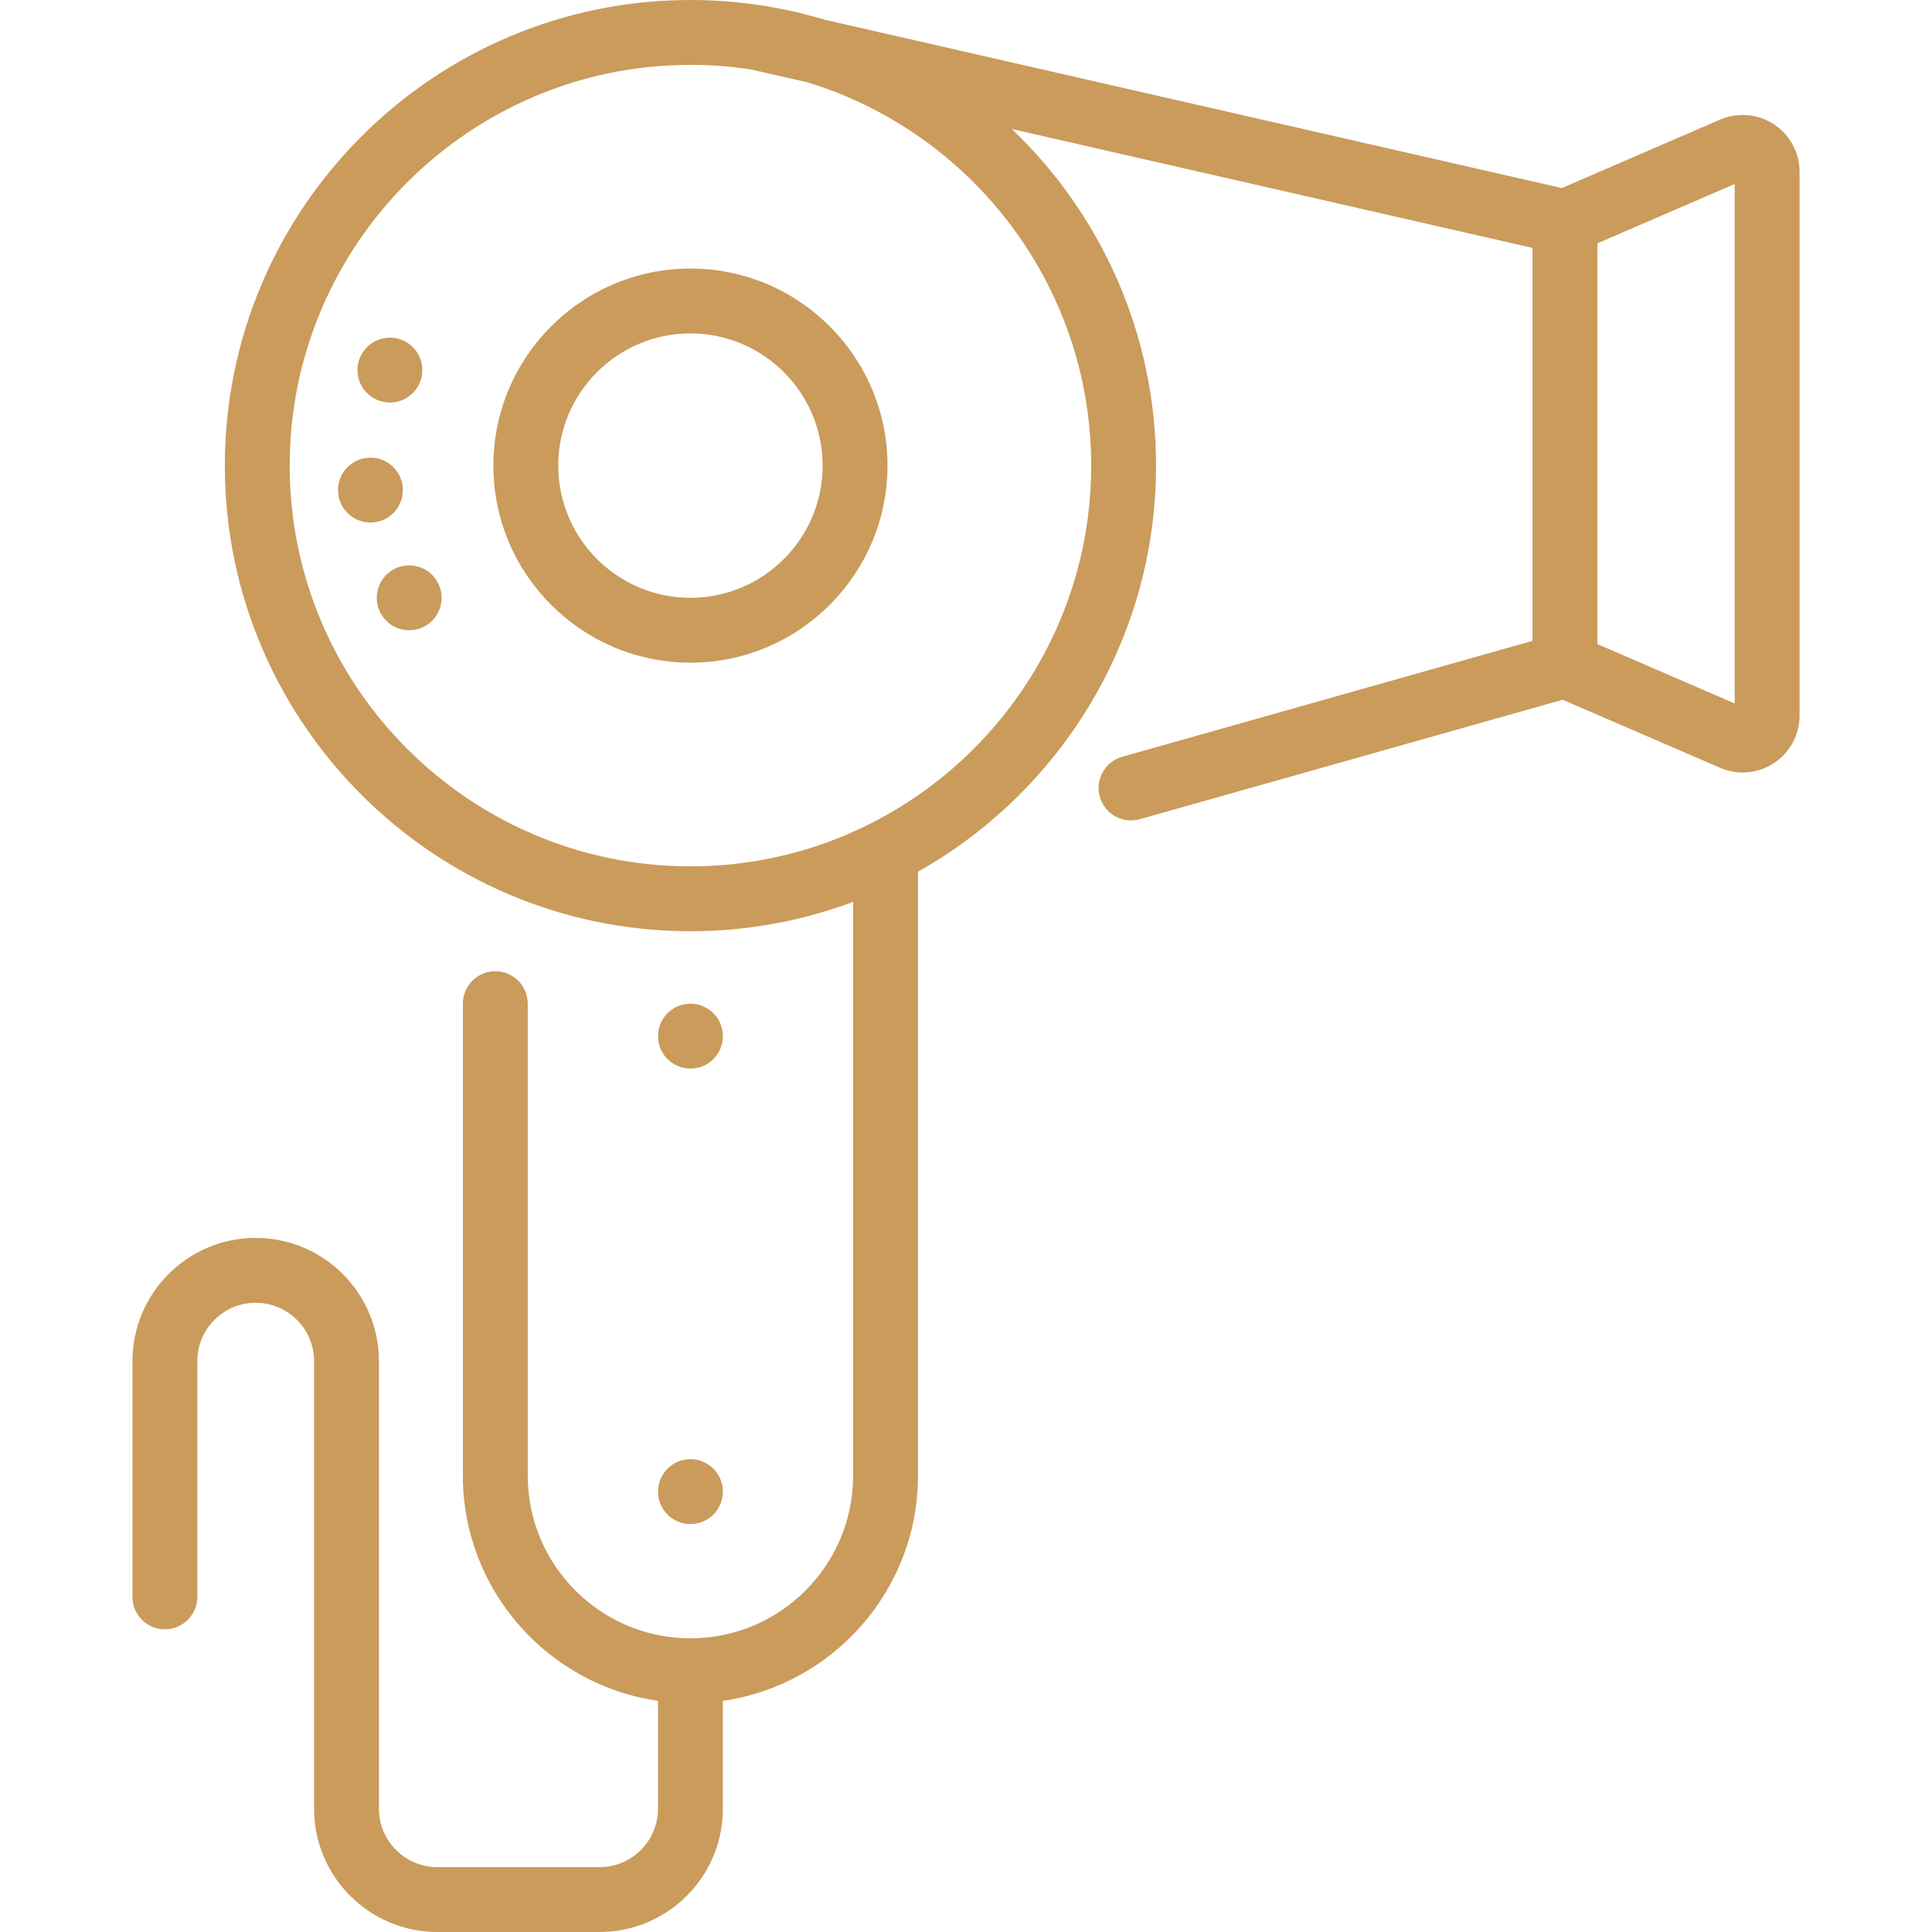
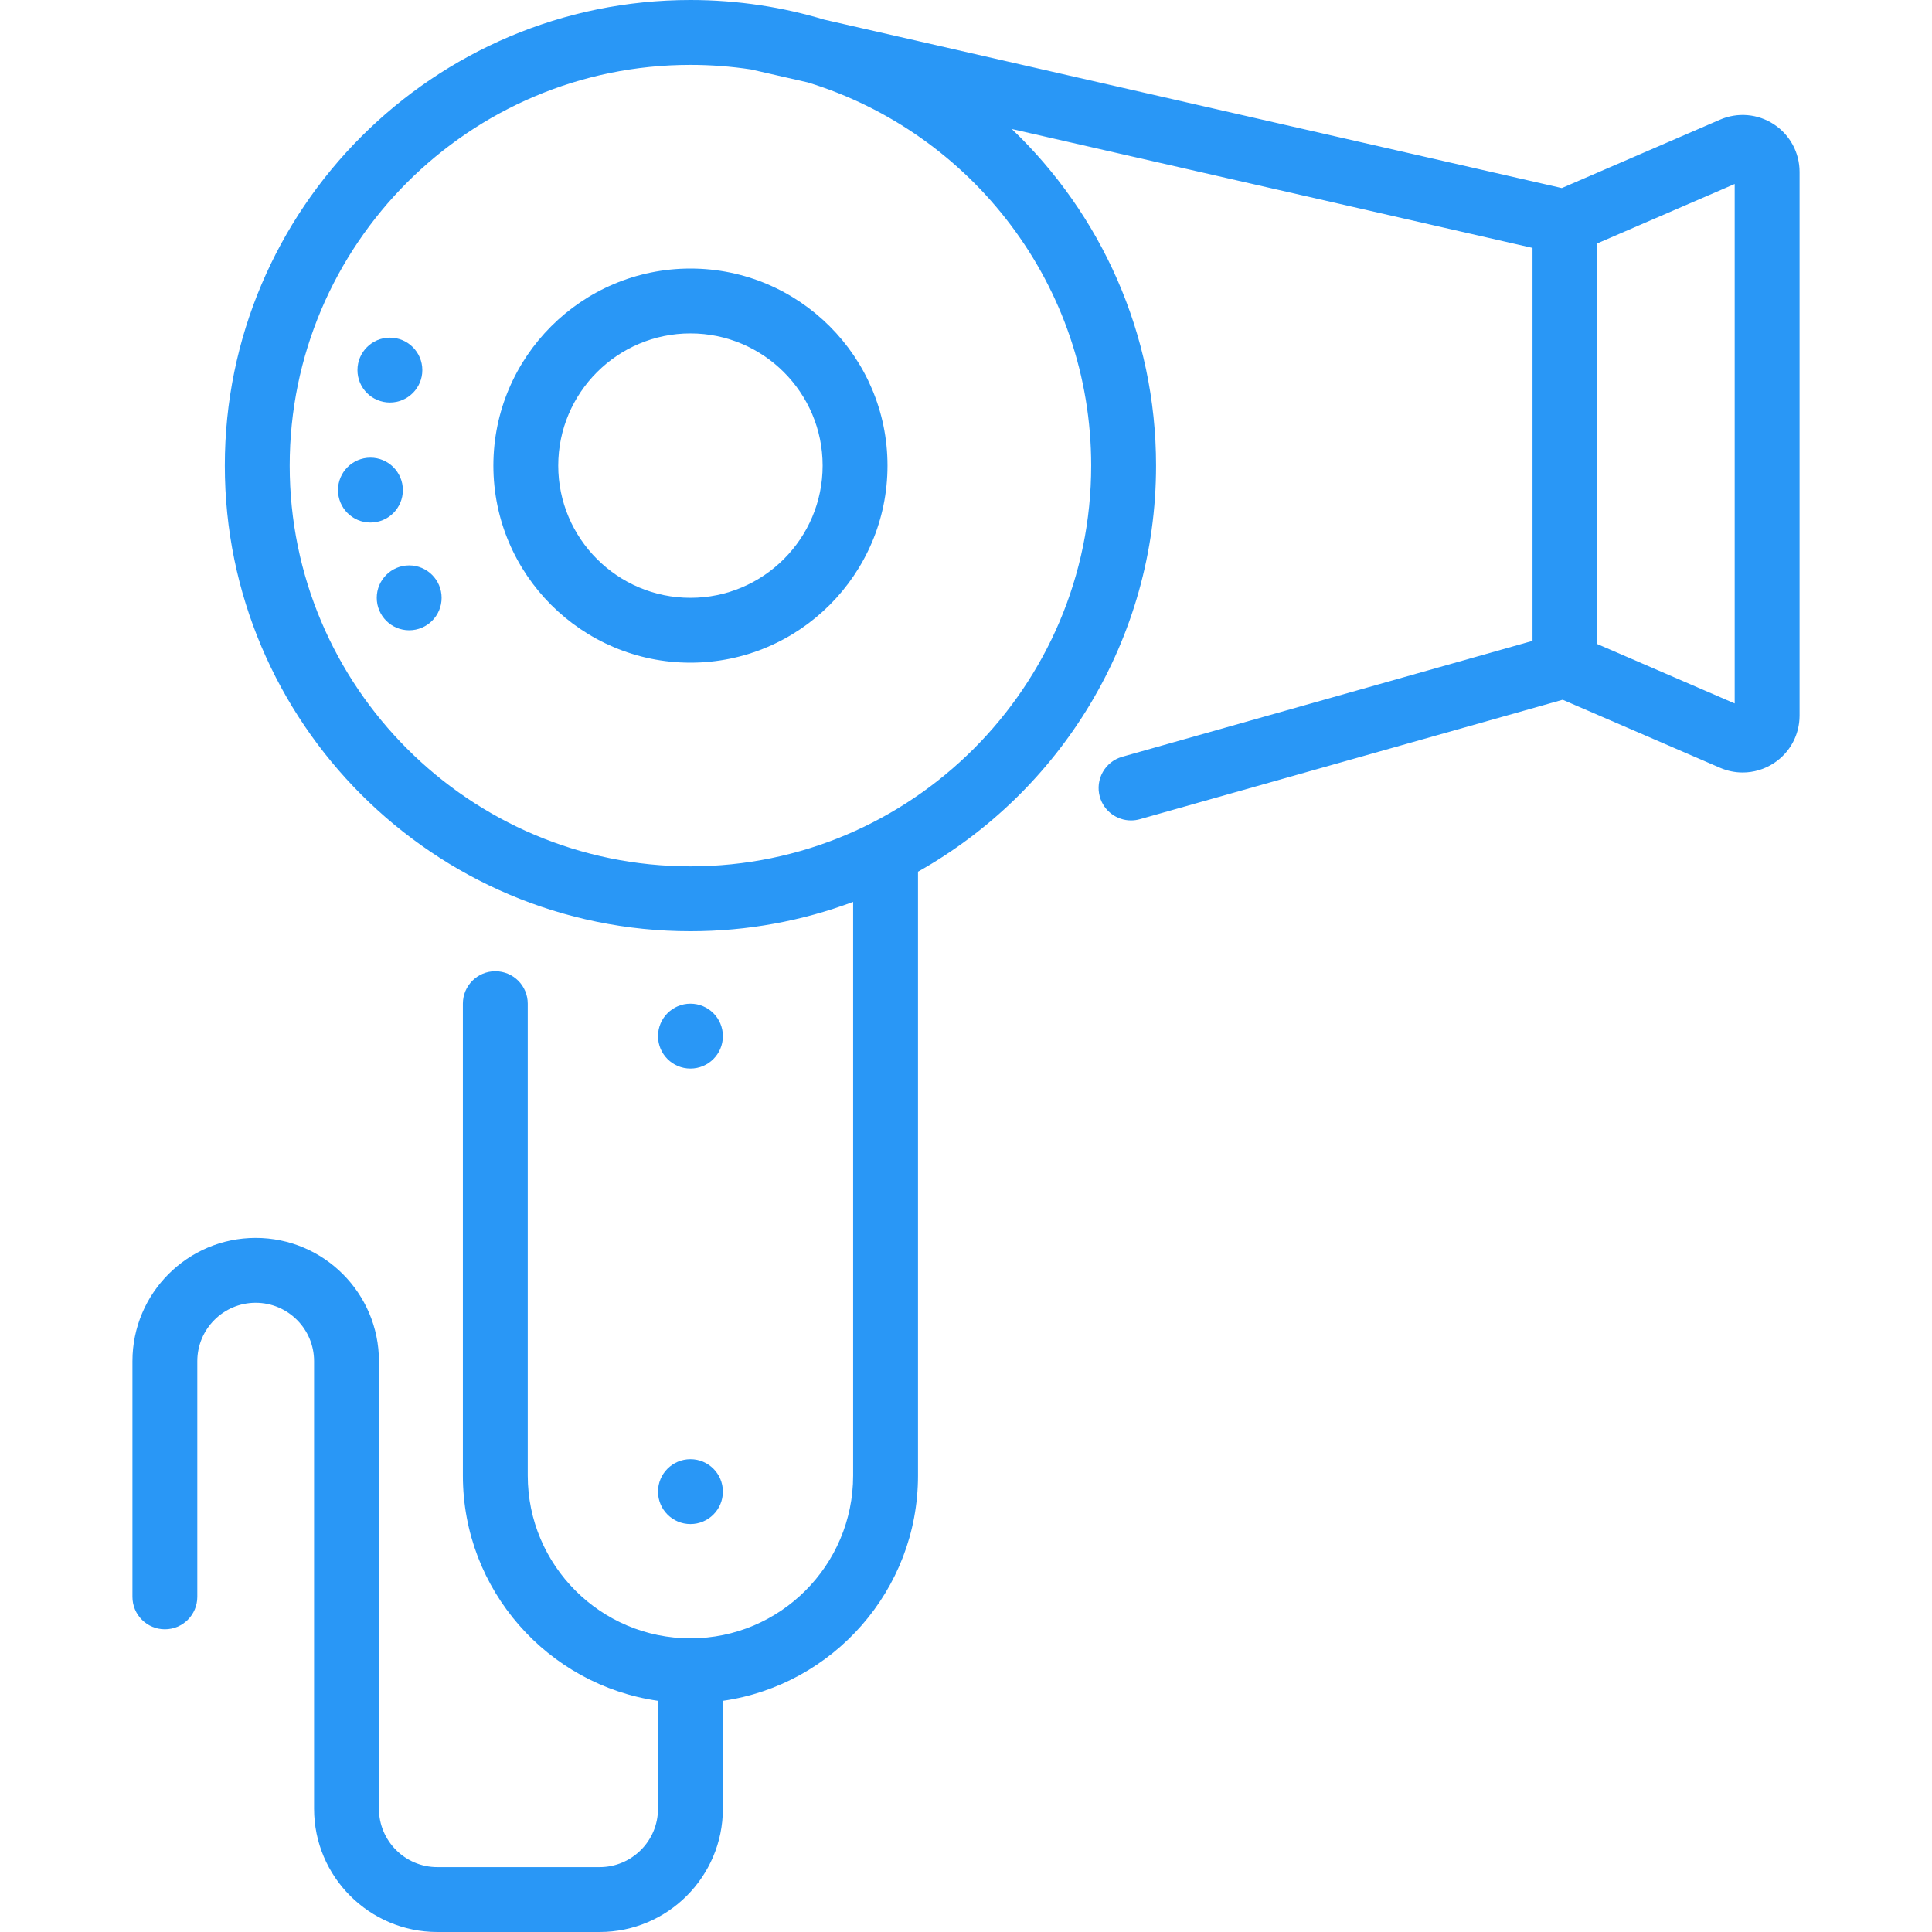
<svg xmlns="http://www.w3.org/2000/svg" fill="#CA9B5B" height="800px" width="800px" version="1.1" id="Layer_1" viewBox="0 0 511.999 511.999" xml:space="preserve">
-   <g>
-     <g>
-       <circle cx="182.976" cy="395.296" r="8.595" />
+   <defs id="defs14" />
+   <g id="g2" style="fill:#2997f6;fill-opacity:1">
+     <g id="g1" style="fill:#2997f6;fill-opacity:1">
+       <circle cx="182.976" cy="395.296" r="8.595" id="circle1" style="fill:#2997f6;fill-opacity:1" />
    </g>
  </g>
-   <g>
-     <g>
-       <circle cx="182.976" cy="274.583" r="8.595" />
+   <g id="g4" style="fill:#2997f6;fill-opacity:1">
+     <g id="g3" style="fill:#2997f6;fill-opacity:1">
+       <circle cx="182.976" cy="274.583" r="8.595" id="circle2" style="fill:#2997f6;fill-opacity:1" />
    </g>
  </g>
-   <g>
-     <g>
-       <path d="M470.1,32.943c-4.258-2.796-9.591-3.261-14.266-1.239l-41.939,18.133L218.431,5.201    c-5.435-1.633-11.023-2.91-16.742-3.783c-0.057-0.008-0.116-0.017-0.173-0.024C195.466,0.478,189.274,0,182.973,0    C114.934,0,59.581,55.353,59.581,123.392s55.353,123.392,123.392,123.392c15.16,0,29.687-2.754,43.116-7.778v152.05    c0,23.774-19.341,43.116-43.116,43.116c-23.775,0-43.116-19.341-43.116-43.116V265.98c0-4.747-3.848-8.595-8.595-8.595    s-8.595,3.848-8.595,8.595v125.073c0,30.334,22.517,55.498,51.711,59.683v28.6c0,8.531-6.94,15.472-15.472,15.472h-43.012    c-8.531,0-15.472-6.94-15.472-15.472V360.72c0-18.01-14.652-32.663-32.662-32.663c-18.01,0-32.662,14.652-32.662,32.663v62.46    c0,4.747,3.848,8.595,8.595,8.595s8.595-3.848,8.595-8.595v-62.46c0-8.531,6.94-15.472,15.472-15.472    c8.531,0,15.472,6.94,15.472,15.472v118.616c0,18.01,14.652,32.662,32.662,32.662h43.012c18.01,0,32.663-14.652,32.663-32.662    v-28.6c29.195-4.185,51.711-29.349,51.711-59.683V231.007c37.616-21.163,63.086-61.467,63.086-107.615    c0-35.044-14.685-66.722-38.224-89.205l137.992,31.511v104.136l-108.733,30.72c-4.568,1.29-7.226,6.041-5.934,10.608    c1.07,3.788,4.517,6.261,8.266,6.261c0.774,0,1.56-0.105,2.341-0.327l112.049-31.656l41.714,18.035    c1.927,0.833,3.963,1.243,5.993,1.243c2.895,0,5.77-0.838,8.275-2.483c4.256-2.798,6.798-7.509,6.798-12.603V45.546    C476.899,40.452,474.358,35.741,470.1,32.943z M289.173,123.392c0,58.56-47.641,106.201-106.201,106.201    S76.771,181.952,76.771,123.392c0-58.56,47.643-106.201,106.202-106.201c5.454,0,10.813,0.415,16.048,1.211l15.039,3.434    C257.498,35.16,289.173,75.644,289.173,123.392z M459.708,186.421l-36.387-15.732V64.491l36.387-15.733V186.421z" />
+   <g id="g6">
+     <g id="g5">
+       <path d="M470.1,32.943c-4.258-2.796-9.591-3.261-14.266-1.239l-41.939,18.133L218.431,5.201    c-5.435-1.633-11.023-2.91-16.742-3.783c-0.057-0.008-0.116-0.017-0.173-0.024C195.466,0.478,189.274,0,182.973,0    C114.934,0,59.581,55.353,59.581,123.392s55.353,123.392,123.392,123.392c15.16,0,29.687-2.754,43.116-7.778v152.05    c0,23.774-19.341,43.116-43.116,43.116c-23.775,0-43.116-19.341-43.116-43.116V265.98c0-4.747-3.848-8.595-8.595-8.595    s-8.595,3.848-8.595,8.595v125.073c0,30.334,22.517,55.498,51.711,59.683v28.6c0,8.531-6.94,15.472-15.472,15.472h-43.012    c-8.531,0-15.472-6.94-15.472-15.472V360.72c0-18.01-14.652-32.663-32.662-32.663c-18.01,0-32.662,14.652-32.662,32.663v62.46    c0,4.747,3.848,8.595,8.595,8.595s8.595-3.848,8.595-8.595v-62.46c0-8.531,6.94-15.472,15.472-15.472    c8.531,0,15.472,6.94,15.472,15.472v118.616c0,18.01,14.652,32.662,32.662,32.662h43.012c18.01,0,32.663-14.652,32.663-32.662    v-28.6c29.195-4.185,51.711-29.349,51.711-59.683V231.007c37.616-21.163,63.086-61.467,63.086-107.615    c0-35.044-14.685-66.722-38.224-89.205l137.992,31.511v104.136l-108.733,30.72c-4.568,1.29-7.226,6.041-5.934,10.608    c1.07,3.788,4.517,6.261,8.266,6.261c0.774,0,1.56-0.105,2.341-0.327l112.049-31.656l41.714,18.035    c1.927,0.833,3.963,1.243,5.993,1.243c2.895,0,5.77-0.838,8.275-2.483c4.256-2.798,6.798-7.509,6.798-12.603V45.546    C476.899,40.452,474.358,35.741,470.1,32.943z M289.173,123.392c0,58.56-47.641,106.201-106.201,106.201    S76.771,181.952,76.771,123.392c0-58.56,47.643-106.201,106.202-106.201c5.454,0,10.813,0.415,16.048,1.211l15.039,3.434    C257.498,35.16,289.173,75.644,289.173,123.392z M459.708,186.421l-36.387-15.732V64.491l36.387-15.733V186.421z" id="path4" style="fill:#2997f6;fill-opacity:1" />
    </g>
  </g>
-   <g>
-     <g>
-       <path d="M182.973,71.168c-28.797,0-52.224,23.428-52.224,52.224c0,28.797,23.428,52.224,52.224,52.224    c28.797,0,52.224-23.428,52.224-52.224C235.197,94.595,211.77,71.168,182.973,71.168z M182.973,158.425    c-19.318,0-35.034-15.716-35.034-35.034s15.716-35.034,35.034-35.034c19.318,0,35.034,15.716,35.034,35.034    S202.291,158.425,182.973,158.425z" />
+   <g id="g8" style="fill:#2997f6;fill-opacity:1">
+     <g id="g7" style="fill:#2997f6;fill-opacity:1">
+       <path d="M182.973,71.168c-28.797,0-52.224,23.428-52.224,52.224c0,28.797,23.428,52.224,52.224,52.224    c28.797,0,52.224-23.428,52.224-52.224C235.197,94.595,211.77,71.168,182.973,71.168z M182.973,158.425    c-19.318,0-35.034-15.716-35.034-35.034s15.716-35.034,35.034-35.034c19.318,0,35.034,15.716,35.034,35.034    S202.291,158.425,182.973,158.425z" id="path6" style="fill:#2997f6;fill-opacity:1" />
    </g>
  </g>
-   <g>
-     <g>
-       <circle cx="103.326" cy="98.079" r="8.595" />
+   <g id="g10" style="fill:#2997f6;fill-opacity:1">
+     <g id="g9" style="fill:#2997f6;fill-opacity:1">
+       <circle cx="103.326" cy="98.079" r="8.595" id="circle8" style="fill:#2997f6;fill-opacity:1" />
    </g>
  </g>
-   <g>
-     <g>
-       <circle cx="98.169" cy="129.882" r="8.595" />
+   <g id="g12" style="fill:#2997f6;fill-opacity:1">
+     <g id="g11" style="fill:#2997f6;fill-opacity:1">
+       <circle cx="98.169" cy="129.882" r="8.595" id="circle10" style="fill:#2997f6;fill-opacity:1" />
    </g>
  </g>
-   <g>
-     <g>
-       <circle cx="108.437" cy="158.43" r="8.595" />
+   <g id="g14" style="fill:#2997f6;fill-opacity:1">
+     <g id="g13" style="fill:#2997f6;fill-opacity:1">
+       <circle cx="108.437" cy="158.43" r="8.595" id="circle12" style="fill:#2997f6;fill-opacity:1" />
    </g>
  </g>
</svg>
